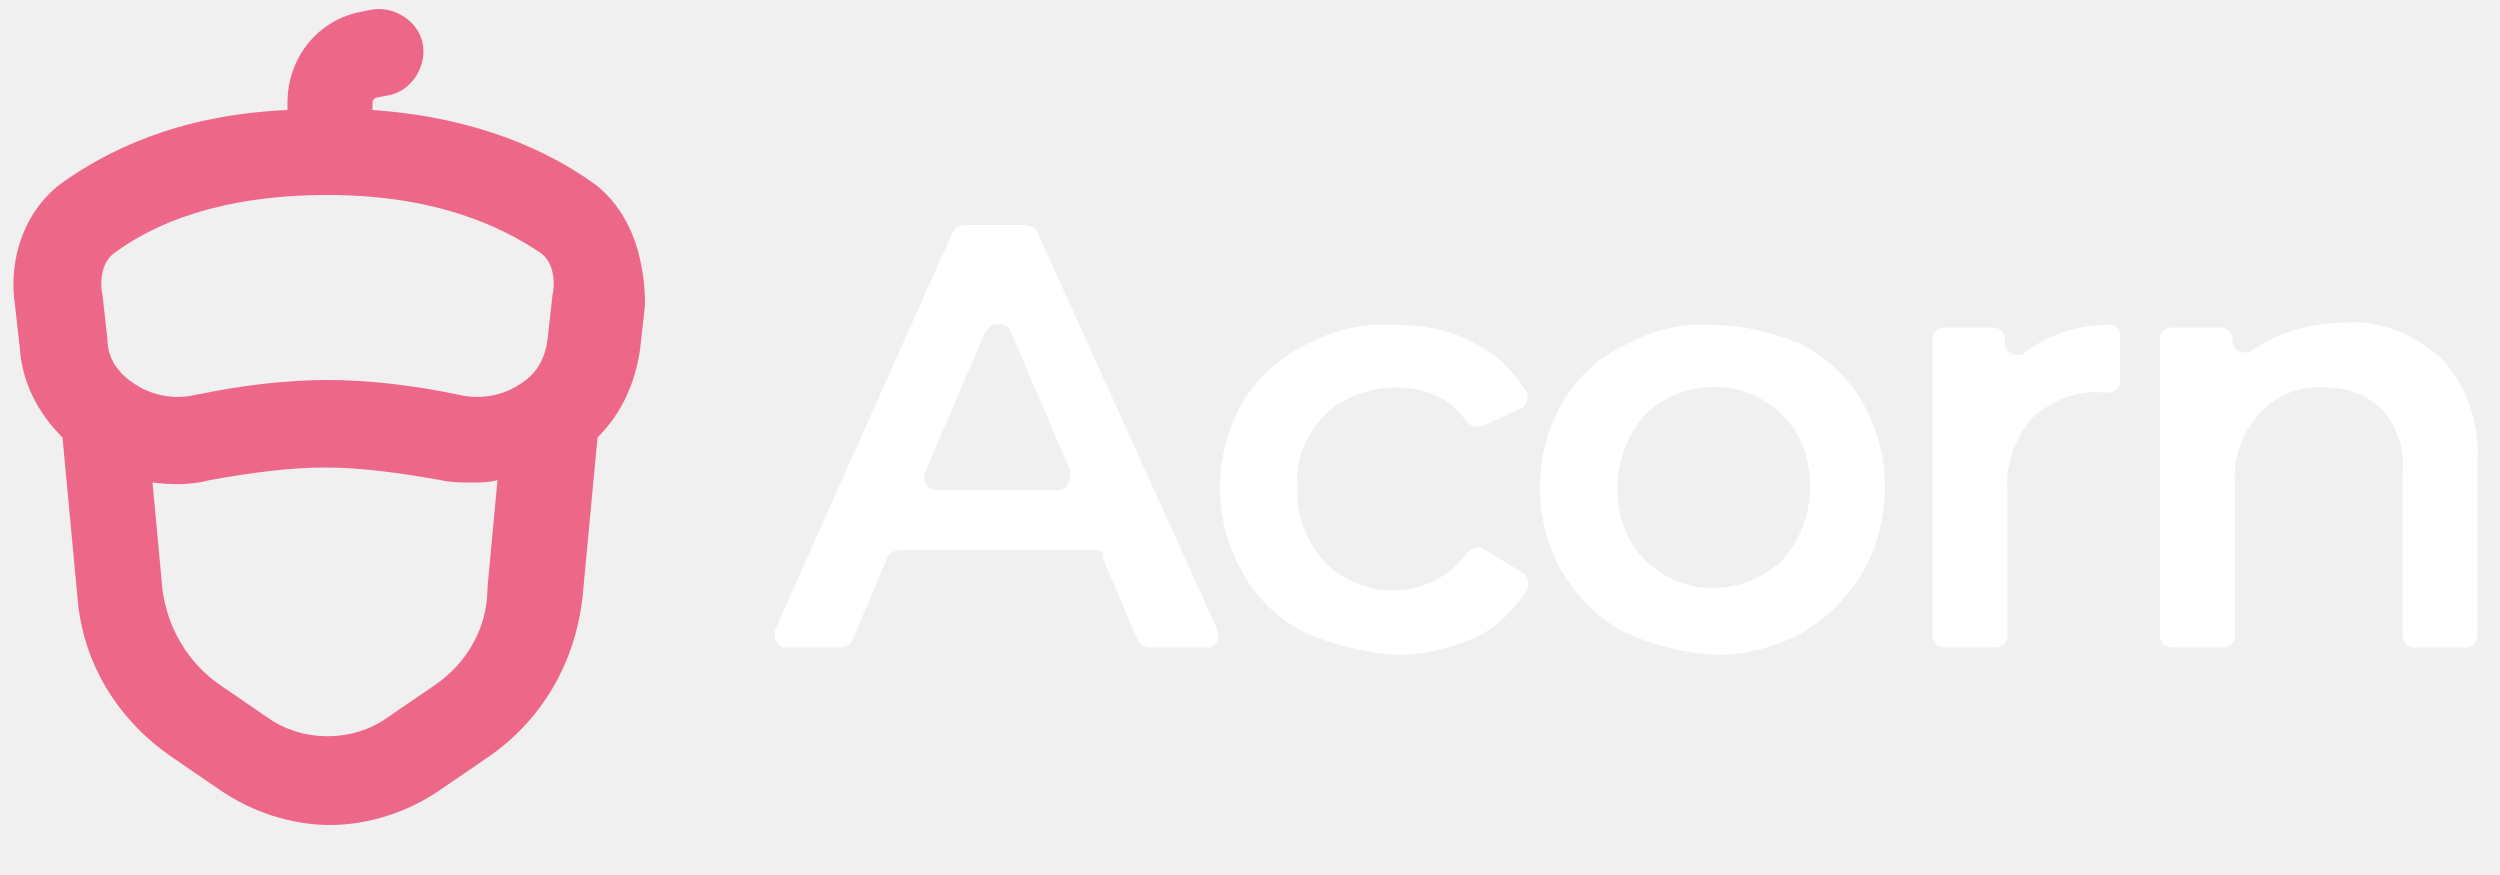
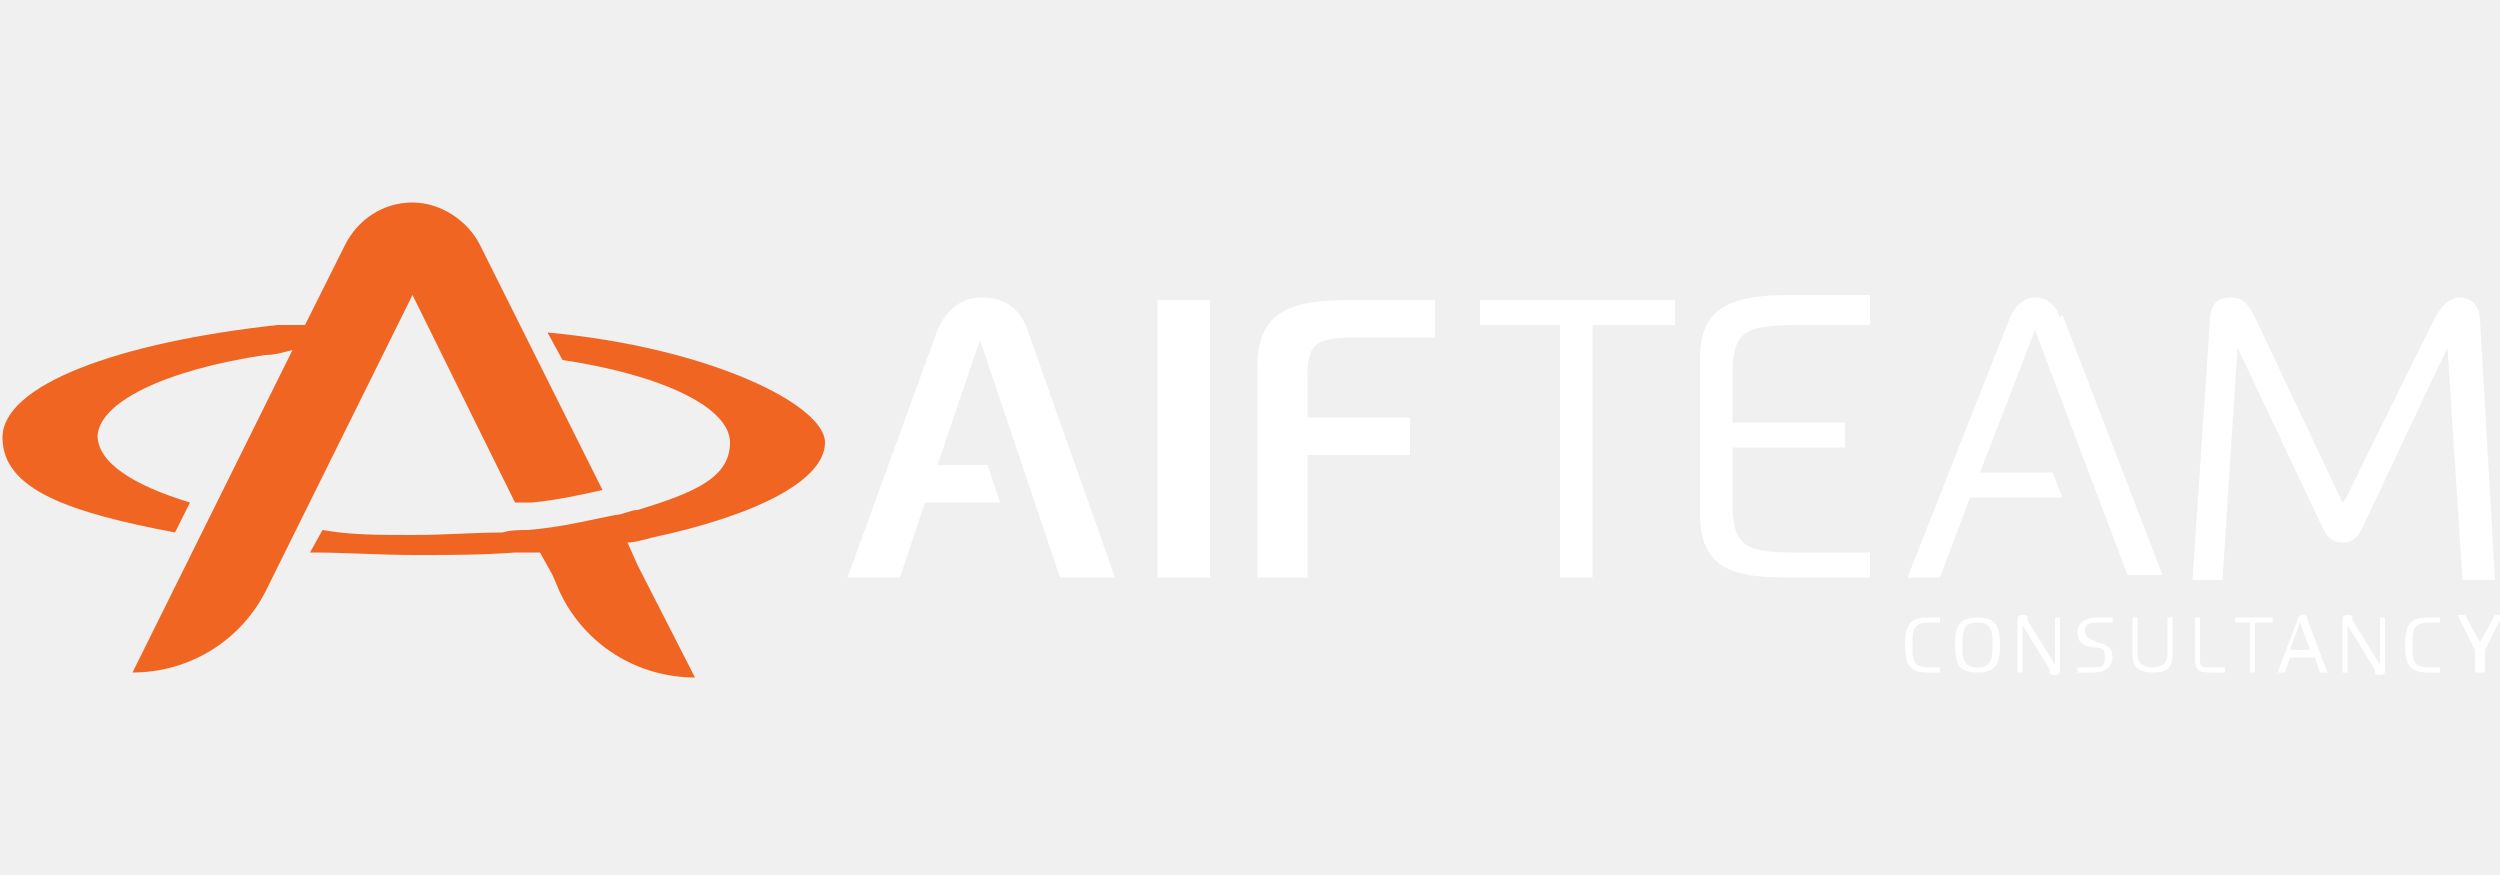
- <svg xmlns="http://www.w3.org/2000/svg" version="1.1" id="katman_1" x="0px" y="0px" viewBox="0 0 100 35" style="enable-background:new 0 0 100 35;" xml:space="preserve">
-   <style type="text/css">
- 	.st0{fill:#FFFFFF;}
- 	.st1{fill:#ED6789;}
- </style>
-   <path class="st0" d="M43.8,22H36c-0.2,0-0.4,0.1-0.5,0.3l-1.4,3.3c-0.1,0.2-0.3,0.3-0.5,0.3h-2.1c-0.3,0-0.5-0.2-0.5-0.5  c0-0.1,0-0.1,0-0.2l7.1-15.9C38.2,9.1,38.4,9,38.6,9H41c0.2,0,0.4,0.1,0.5,0.3l7.2,15.9c0.1,0.3,0,0.6-0.3,0.7c-0.1,0-0.1,0-0.2,0  H46c-0.2,0-0.4-0.1-0.5-0.3l-1.4-3.3C44.2,22.1,44,22,43.8,22z M42.8,18.8l-2.4-5.6C40.3,13,40,12.9,39.7,13  c-0.1,0.1-0.2,0.1-0.3,0.3L37,18.9c-0.1,0.3,0,0.5,0.3,0.7c0.1,0,0.1,0,0.2,0h4.8c0.3,0,0.5-0.2,0.5-0.5  C42.8,19,42.8,18.9,42.8,18.8L42.8,18.8z" />
-   <path class="st0" d="M52.2,25.3c-1-0.5-1.9-1.3-2.5-2.4c-1.2-2.1-1.2-4.7,0-6.8c0.6-1,1.5-1.8,2.5-2.3c1.1-0.6,2.4-0.9,3.6-0.8  c1.2,0,2.3,0.2,3.3,0.8c0.8,0.4,1.4,1,1.9,1.8c0.2,0.2,0.1,0.5-0.1,0.7l0,0L59.4,17c-0.2,0.1-0.5,0.1-0.7-0.1  c-0.3-0.4-0.7-0.8-1.1-1c-0.6-0.3-1.2-0.4-1.8-0.4c-1,0-2.1,0.4-2.8,1.1c-0.8,0.8-1.2,1.8-1.1,2.9c-0.1,1.1,0.4,2.2,1.1,3  c1.2,1.2,3.1,1.5,4.6,0.6c0.4-0.2,0.8-0.6,1.1-1c0.2-0.2,0.4-0.3,0.7-0.1l1.5,0.9c0.2,0.1,0.3,0.4,0.2,0.7l0,0  c-0.5,0.7-1.1,1.4-1.9,1.8c-1,0.5-2.2,0.8-3.3,0.8C54.6,26.1,53.3,25.8,52.2,25.3z" />
-   <path class="st0" d="M65,25.3c-1-0.5-1.9-1.4-2.5-2.4s-0.9-2.2-0.9-3.4c0-1.2,0.3-2.4,0.9-3.4c0.6-1,1.4-1.8,2.5-2.3  c1.1-0.6,2.3-0.9,3.5-0.8c1.2,0,2.5,0.3,3.6,0.8c1,0.5,1.9,1.4,2.4,2.3c1.2,2.1,1.2,4.7,0,6.8c-0.6,1-1.4,1.8-2.4,2.4  c-1.1,0.6-2.3,0.9-3.6,0.9C67.3,26.1,66.1,25.8,65,25.3z M71.3,22.4c0.7-0.8,1.1-1.8,1.1-2.9s-0.3-2.1-1.1-2.9c-1.5-1.5-4-1.5-5.5,0  c-0.7,0.8-1.1,1.8-1.1,2.9s0.3,2.1,1.1,2.9C67.3,23.9,69.7,23.9,71.3,22.4z" />
-   <path class="st0" d="M84.8,13.4v1.8c0,0.3-0.2,0.5-0.5,0.5l0,0h-0.2c-1-0.1-2,0.3-2.8,1c-0.7,0.8-1.1,1.9-1,3v5.7  c0,0.3-0.2,0.5-0.5,0.5l0,0h-2c-0.3,0-0.5-0.2-0.5-0.5l0,0V13.6c0-0.3,0.2-0.5,0.5-0.5h1.9c0.3,0,0.5,0.2,0.5,0.5l0,0v0.1  c0,0.3,0.2,0.5,0.5,0.5c0.1,0,0.2,0,0.3-0.1c0.9-0.7,2.1-1.1,3.2-1.1C84.5,12.9,84.8,13.1,84.8,13.4L84.8,13.4z" />
-   <path class="st0" d="M97.6,14.3c1.1,1.1,1.6,2.7,1.5,4.2v6.9c0,0.3-0.2,0.5-0.5,0.5l0,0h-2c-0.3,0-0.5-0.2-0.5-0.5l0,0v-6.5  c0.1-0.9-0.2-1.8-0.8-2.5c-0.6-0.6-1.4-0.9-2.3-0.9c-1-0.1-1.9,0.3-2.6,1c-0.7,0.8-1.1,1.8-1,2.9v6c0,0.3-0.2,0.5-0.5,0.5l0,0h-2  c-0.3,0-0.5-0.2-0.5-0.5l0,0V13.6c0-0.3,0.2-0.5,0.5-0.5l0,0h1.9c0.3,0,0.5,0.2,0.5,0.5l0,0c0,0.3,0.2,0.5,0.5,0.5  c0.1,0,0.2,0,0.3-0.1c0.3-0.2,0.7-0.4,1.1-0.6c0.8-0.3,1.7-0.5,2.6-0.5C95.1,12.8,96.5,13.3,97.6,14.3z" />
-   <path class="st1" d="M23.7,7.3c-1.7-1.2-4.5-2.6-8.8-2.9V4.1c0-0.1,0.1-0.2,0.2-0.2l0.5-0.1c0.9-0.2,1.5-1.2,1.3-2.1  c-0.2-0.9-1.2-1.5-2.1-1.3l-0.5,0.1c-1.7,0.4-2.8,1.9-2.8,3.6v0.3C7,4.6,4.2,6.1,2.5,7.3c-1.4,1-2.2,2.9-1.9,4.9L0.8,14  c0.1,1.3,0.7,2.5,1.7,3.5l0.6,6.4c0.2,2.6,1.6,4.9,3.8,6.4l1.9,1.3c1.3,0.9,2.9,1.4,4.4,1.4s3.1-0.5,4.4-1.4l1.9-1.3  c2.2-1.5,3.5-3.8,3.8-6.4l0.6-6.4c1-1,1.5-2.2,1.7-3.5l0.2-1.8C25.8,10.1,25.1,8.3,23.7,7.3z M4.6,10.1C6.1,9,8.7,7.8,13.1,7.8  s7,1.3,8.5,2.3c0.6,0.4,0.6,1.3,0.5,1.7l-0.2,1.8c-0.1,0.7-0.4,1.3-1,1.7c-0.7,0.5-1.6,0.7-2.5,0.5c-1.9-0.4-3.7-0.6-5.3-0.6  s-3.4,0.2-5.3,0.6c-0.9,0.2-1.8,0-2.5-0.5c-0.6-0.4-1-1-1-1.7l-0.2-1.8C4,11.4,4,10.5,4.6,10.1z M17.4,27.4l-1.9,1.3  c-1.4,1-3.4,1-4.8,0l-1.9-1.3c-1.3-0.9-2.1-2.3-2.3-3.8l-0.4-4.3c0.8,0.1,1.6,0.1,2.3-0.1c1.7-0.3,3.2-0.5,4.6-0.5s2.9,0.2,4.6,0.5  c0.4,0.1,0.9,0.1,1.3,0.1c0.3,0,0.7,0,1-0.1l-0.4,4.3C19.5,25.1,18.7,26.5,17.4,27.4z" />
+ <svg xmlns="http://www.w3.org/2000/svg" version="1.1" viewBox="0 0 100 35">
+   <defs>
+     <style>
+       .cls-1 {
+         fill: #fff;
+       }
+ 
+       .cls-2 {
+         fill: #f16522;
+       }
+     </style>
+   </defs>
+   <g>
+     <g id="katman_1">
+       <g>
+         <g>
+           <path class="cls-2" d="M12.5,22.1c1.3,0,2.7.1,4.1.1s2.7,0,4-.1c.3,0,.7,0,1,0l.5.9.3.7c1,2.1,3.1,3.4,5.4,3.4h0l-2.3-4.5-.4-.9c.3,0,.6-.1,1-.2,4.2-.9,6.9-2.3,6.9-3.8s-4.6-3.8-11.1-4.4l.6,1.1c4,.6,6.7,1.9,6.7,3.3s-1.4,2-3.7,2.7c-.3,0-.6.2-.9.2-1,.2-2.2.5-3.5.6-.3,0-.7,0-1,.1-1.1,0-2.3.1-3.6.1s-2.5,0-3.6-.2l-.5.9Z" />
+           <path class="cls-2" d="M3.9,17.5c0-1.4,2.7-2.7,6.7-3.3.4,0,.7-.1,1.1-.2l-6.4,12.9h0c2.3,0,4.4-1.3,5.4-3.4l5.8-11.7h0l4.1,8.3c.2,0,.5,0,.7,0,1-.1,1.9-.3,2.8-.5l-4.9-9.8c-.5-1-1.6-1.7-2.7-1.7h0c-1.2,0-2.2.7-2.7,1.7l-1.6,3.2c-.4,0-.7,0-1.1,0C4.7,13.7.1,15.4.1,17.5s2.7,3,6.9,3.8l.6-1.2c-2.3-.7-3.7-1.6-3.7-2.7Z" />
+         </g>
+         <path class="cls-1" d="M46.3,23.1v-11.1h2.1v11.1h-2.1Z" />
+         <path class="cls-1" d="M50.3,23.1v-8.5c0-2.5,1.9-2.6,4-2.6s2.3,0,3.1,0v1.5h-3.2c-1.7,0-1.9.3-1.9,1.7v1.5h4.1v1.5h-4.1v4.9h-2.1Z" />
+         <path class="cls-1" d="M66.9,13h-3.2v10.1h-1.3v-10.1h-3.2v-1h7.8v1Z" />
+         <path class="cls-1" d="M74.8,13h-3c-2.2,0-2.5.4-2.5,2.1v1.8h4.5v1h-4.5v2.1c0,1.8.4,2.1,2.5,2.1h3v1c-.9,0-2,0-2.9,0-2,0-3.9,0-3.9-2.5v-6.3c0-2.4,1.9-2.5,3.9-2.5s1.9,0,2.9,0v1Z" />
+         <path class="cls-1" d="M93.8,20l3.6-7.3c.3-.5.6-.8,1-.8s.8.3.8.9l.6,10.4h-1.3l-.6-9.3-3.4,7.2c-.2.4-.4.6-.8.6s-.6-.2-.8-.6l-3.4-7.2-.6,9.3h-1.2l.7-10.4c0-.6.3-.9.8-.9s.7.2,1,.8l3.5,7.4Z" />
+         <path class="cls-1" d="M41.1,13.2c-.3-.9-1-1.3-1.8-1.3s-1.4.4-1.8,1.3l-3.6,9.9h2.1l1-3h3l-.5-1.5h-2s1.7-5,1.7-5l3.2,9.5h2.2l-3.5-9.9Z" />
+         <path class="cls-1" d="M82.4,12.7c-.2-.6-.6-.8-1-.8s-.8.3-1,.8l-4.1,10.4h1.3l1.2-3.2h3.7l-.4-1h-2.9s2.2-5.7,2.2-5.7l3.7,9.8h1.4l-4-10.4Z" />
+         <g>
+           <path class="cls-1" d="M77.6,26.9c-.1,0-.3,0-.5,0-.7,0-.9-.3-.9-1.1s.2-1.1.9-1.1.4,0,.5,0v.2c-.1,0-.3,0-.4,0-.7,0-.7.3-.7.9s0,.9.7.9.3,0,.4,0v.2Z" />
+           <path class="cls-1" d="M78.2,25.8c0-.8.2-1.1.9-1.1s.9.3.9,1.1-.2,1.1-.9,1.1-.9-.3-.9-1.1ZM79.7,25.8c0-.5,0-.9-.6-.9s-.6.4-.6.9,0,.9.6.9.6-.4.6-.9Z" />
+           <path class="cls-1" d="M82.2,26.6v-1.9h.2v2.1c0,.1,0,.2-.2.2s-.2,0-.2-.2l-1.1-1.8v1.9h-.2v-2.1c0-.1,0-.2.2-.2s.2,0,.2.2l1.1,1.8Z" />
+           <path class="cls-1" d="M83.4,25.2c0,.3.1.3.5.5.4.1.6.2.6.6s-.3.6-.8.6-.4,0-.6,0v-.2c.2,0,.4,0,.6,0,.3,0,.5,0,.5-.4s-.2-.4-.5-.4c-.4-.1-.6-.2-.6-.6s.3-.6.8-.6.4,0,.6,0v.2c-.2,0-.3,0-.5,0-.3,0-.6,0-.6.3Z" />
+           <path class="cls-1" d="M86.9,26.2c0,.6-.3.7-.8.7s-.8-.2-.8-.7v-1.5h.2v1.5c0,.3.2.5.6.5s.6-.2.6-.5v-1.5h.2v1.5Z" />
+           <path class="cls-1" d="M89,26.9c-.2,0-.4,0-.5,0-.4,0-.7,0-.7-.5v-1.7h.2v1.6c0,.4,0,.4.5.4h.5v.2Z" />
+           <path class="cls-1" d="M90.8,24.9h-.6v2h-.2v-2h-.6v-.2h1.5v.2Z" />
+           <path class="cls-1" d="M91.1,26.9l.8-2.1c0-.1.1-.2.2-.2s.2,0,.2.2l.8,2.1h-.3l-.2-.6h-1l-.2.6h-.3ZM92.4,26l-.4-1.1-.4,1.1h.8Z" />
+           <path class="cls-1" d="M95.2,26.6v-1.9h.2v2.1c0,.1,0,.2-.2.2s-.2,0-.2-.2l-1.1-1.8v1.9h-.2v-2.1c0-.1,0-.2.2-.2s.2,0,.2.2l1.1,1.8Z" />
+           <path class="cls-1" d="M97.6,26.9c-.1,0-.3,0-.5,0-.7,0-.9-.3-.9-1.1s.2-1.1.9-1.1.4,0,.5,0v.2c-.1,0-.3,0-.4,0-.7,0-.7.3-.7.9s0,.9.7.9.3,0,.4,0v.2Z" />
+           <path class="cls-1" d="M99.2,26.9h-.2v-.9l-.7-1.4h.3l.6,1.1.6-1.1h.3l-.7,1.4v.9Z" />
+         </g>
+       </g>
+     </g>
+   </g>
</svg>
